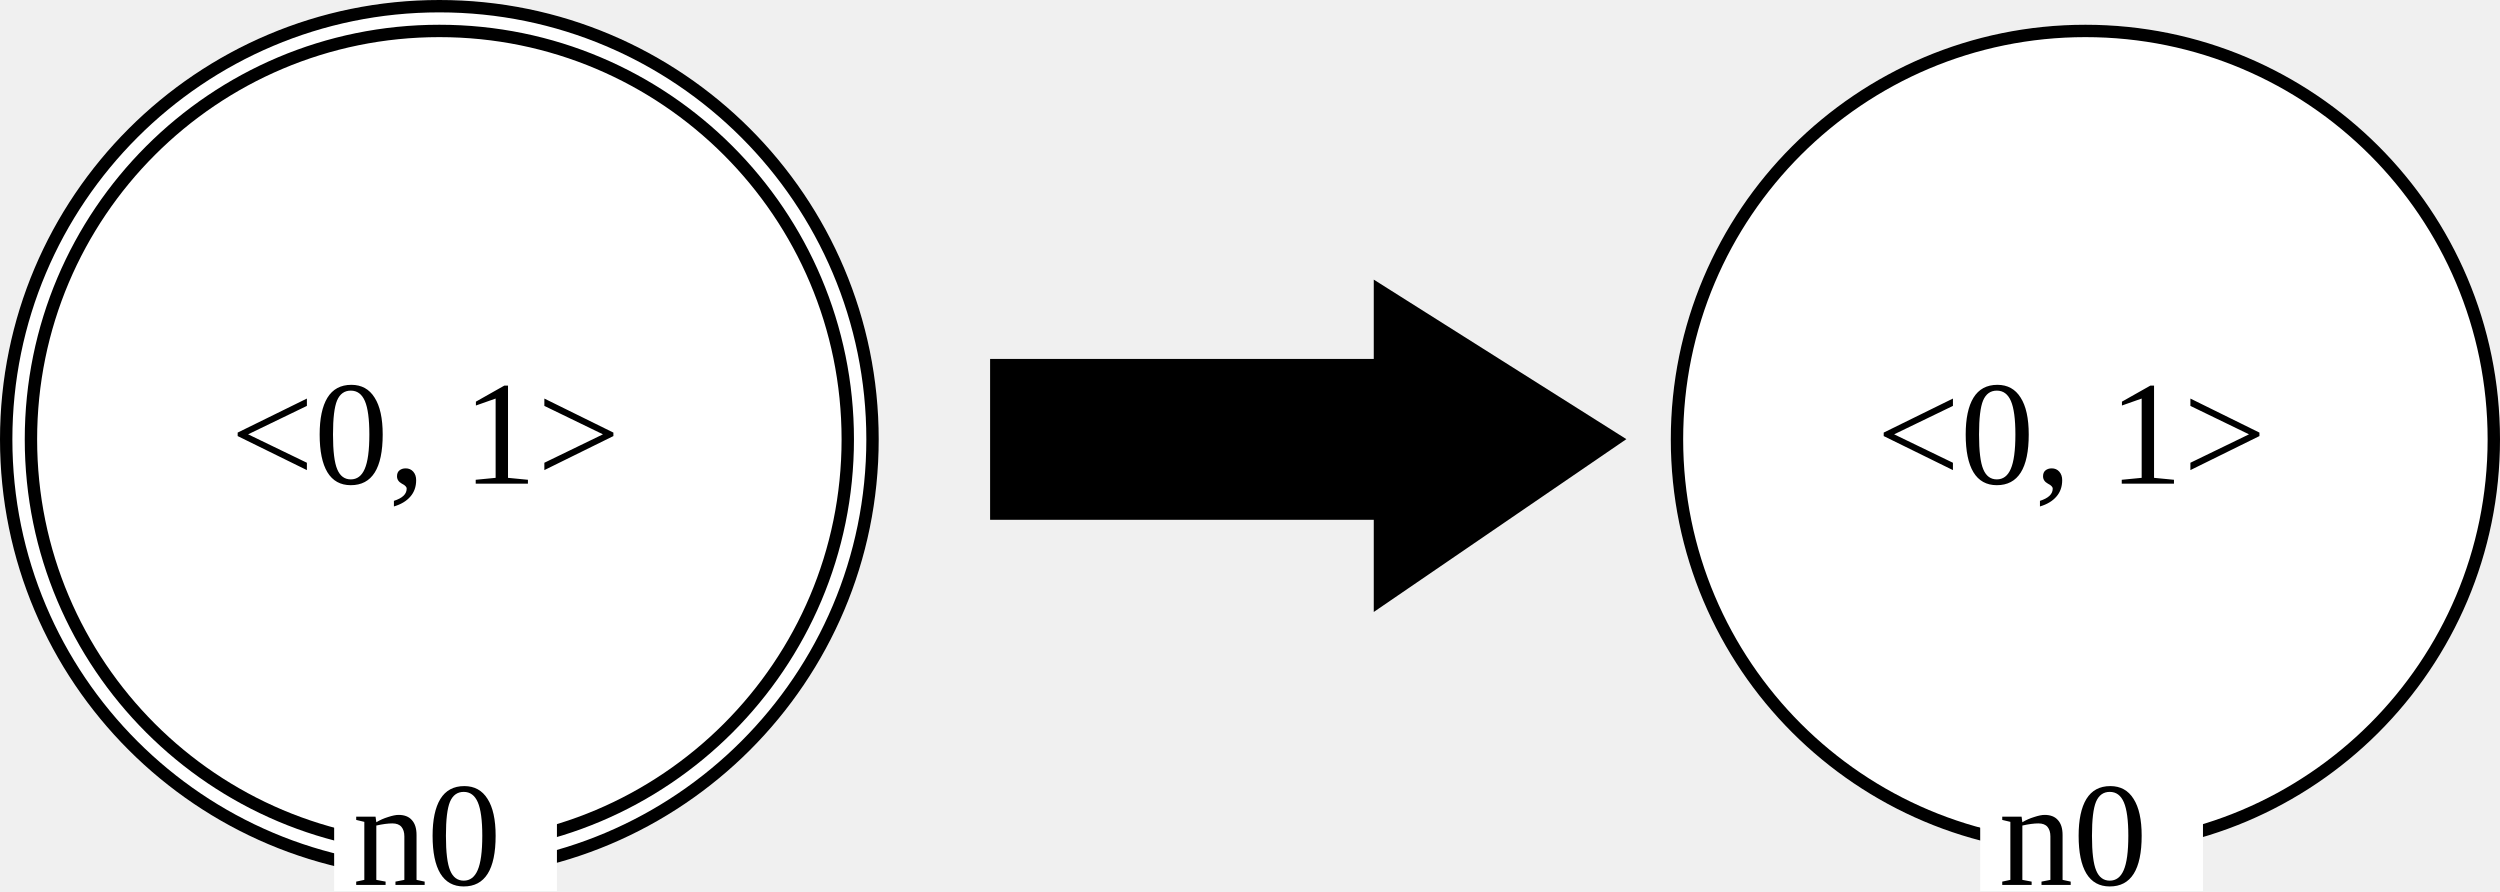
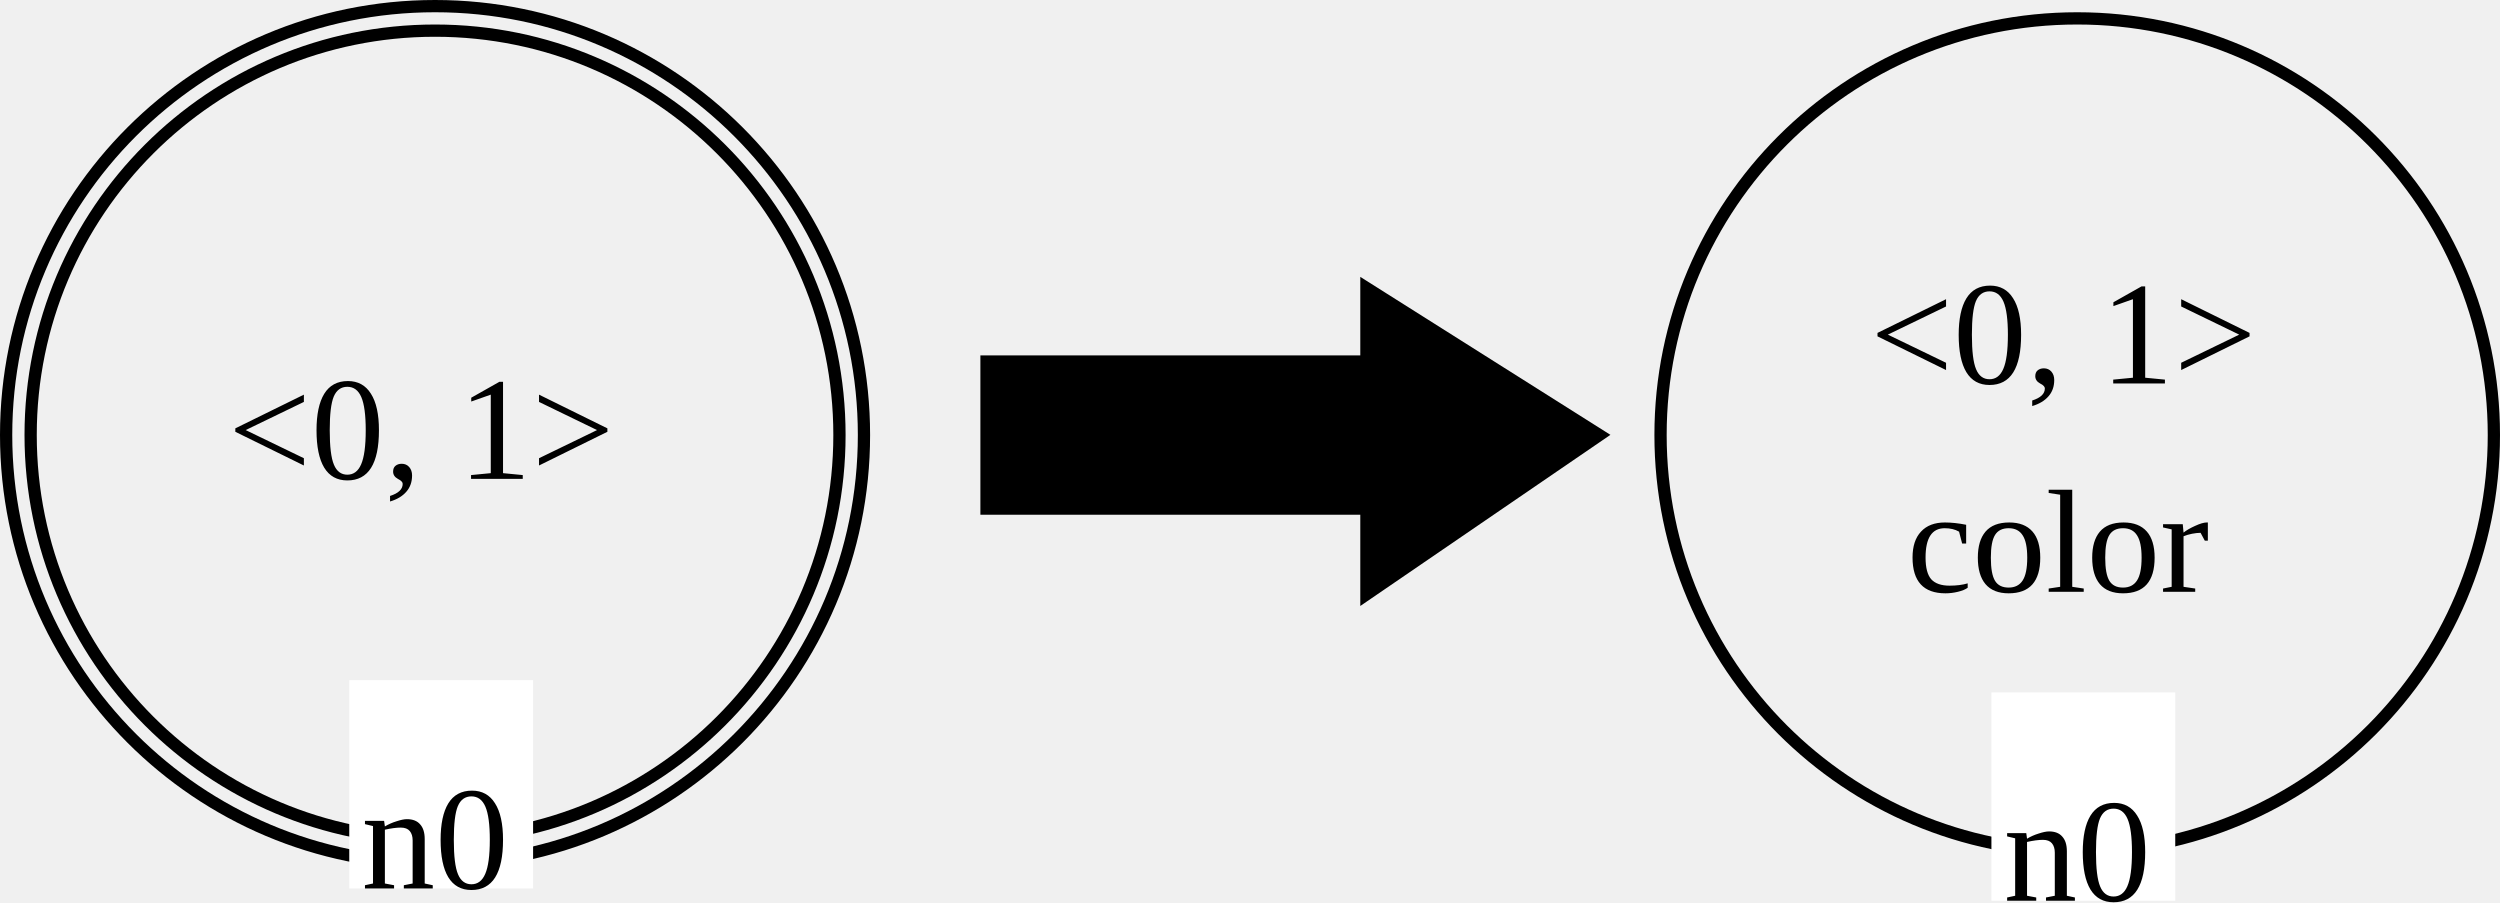
- <svg xmlns="http://www.w3.org/2000/svg" version="1.1" font="DejaVu Sans" font-size="12px" width="202" height="72" id="svg3">
+ <svg xmlns="http://www.w3.org/2000/svg" version="1.1" font="Noto Sans Regular" font-size="12px" width="204" height="73.62" id="svg3">
  <defs id="defs3" />
-   <circle id="LGn0_0" cx="35.5" cy="35.5" r="35" fill="#ffffff" stroke="#ffffff" stroke-width="1" stroke-linecap="square" />
-   <circle id="LGn0_1" cx="35.5" cy="35.5" r="33" fill="none" stroke="#000000" stroke-width="1" stroke-linecap="square" />
-   <circle id="LGn0_2" cx="35.5" cy="35.5" r="35" fill="none" stroke="#000000" stroke-width="1" stroke-linecap="square" />
-   <text id="LGn0_3" x="18.61" y="39.076" fill="#000000">&lt;0, 1&gt;</text>
-   <rect id="LGn0_4" x="27.5" y="56.5" width="17" height="15" fill="#ffffff" />
-   <rect id="LGn0_5" x="27.5" y="56.5" width="17" height="15" stroke="#ffffff" stroke-width="1" stroke-linecap="square" fill="#ffffff" />
-   <text id="LGn0_6" x="28.5" y="71.5" fill="#000000">n0</text>
+   <circle id="LGn0_0" cx="35.5" cy="35.5" r="33" fill="none" stroke="#000000" stroke-width="1" stroke-linecap="square" />
+   <circle id="LGn0_1" cx="35.5" cy="35.5" r="35" fill="none" stroke="#000000" stroke-width="1" stroke-linecap="square" />
+   <text id="LGn0_2" x="18.61" y="39.076" fill="#000000">&lt;0, 1&gt;</text>
+   <rect id="LGn0_3" x="28.5" y="55.5" width="15" height="17" fill="#ffffff" />
+   <text id="LGn0_4" x="29.5" y="72.5" fill="#000000">n0</text>
  <polygon id="0" points="111,48 111,41 80,41 80,29 111,29 111,23 130,35 " stroke="#000000" stroke-width="1" stroke-linecap="square" fill="#000000" transform="translate(0.5,0.5)" />
-   <circle id="RGn0_0" cx="168.5" cy="35.5" r="33" fill="#ffffff" stroke="#ffffff" stroke-width="1" stroke-linecap="square" />
-   <circle id="RGn0_1" cx="168.5" cy="35.5" r="33" fill="none" stroke="#000000" stroke-width="1" stroke-linecap="square" />
-   <text id="RGn0_2" x="151.61" y="39.076" fill="#000000">&lt;0, 1&gt;</text>
-   <rect id="RGn0_3" x="160.5" y="56.5" width="17" height="15" fill="#ffffff" />
-   <rect id="RGn0_4" x="160.5" y="56.5" width="17" height="15" stroke="#ffffff" stroke-width="1" stroke-linecap="square" fill="#ffffff" />
-   <text id="RGn0_5" x="161.5" y="71.5" fill="#000000">n0</text>
+   <circle id="RGn0_0" cx="169.5" cy="35.5" r="34" fill="none" stroke="#000000" stroke-width="1" stroke-linecap="square" />
+   <g id="g3" transform="translate(0.6099917,2.29)">
+     <text id="RGn0_1" x="152" y="29" fill="#000000">&lt;0, 1&gt;</text>
+     <text id="RGn0_2" x="155" y="46" fill="#000000">color</text>
+   </g>
+   <rect id="RGn0_3" x="162.5" y="56.5" width="15" height="17" fill="#ffffff" />
+   <text id="RGn0_4" x="163.5" y="73.5" fill="#000000">n0</text>
</svg>
